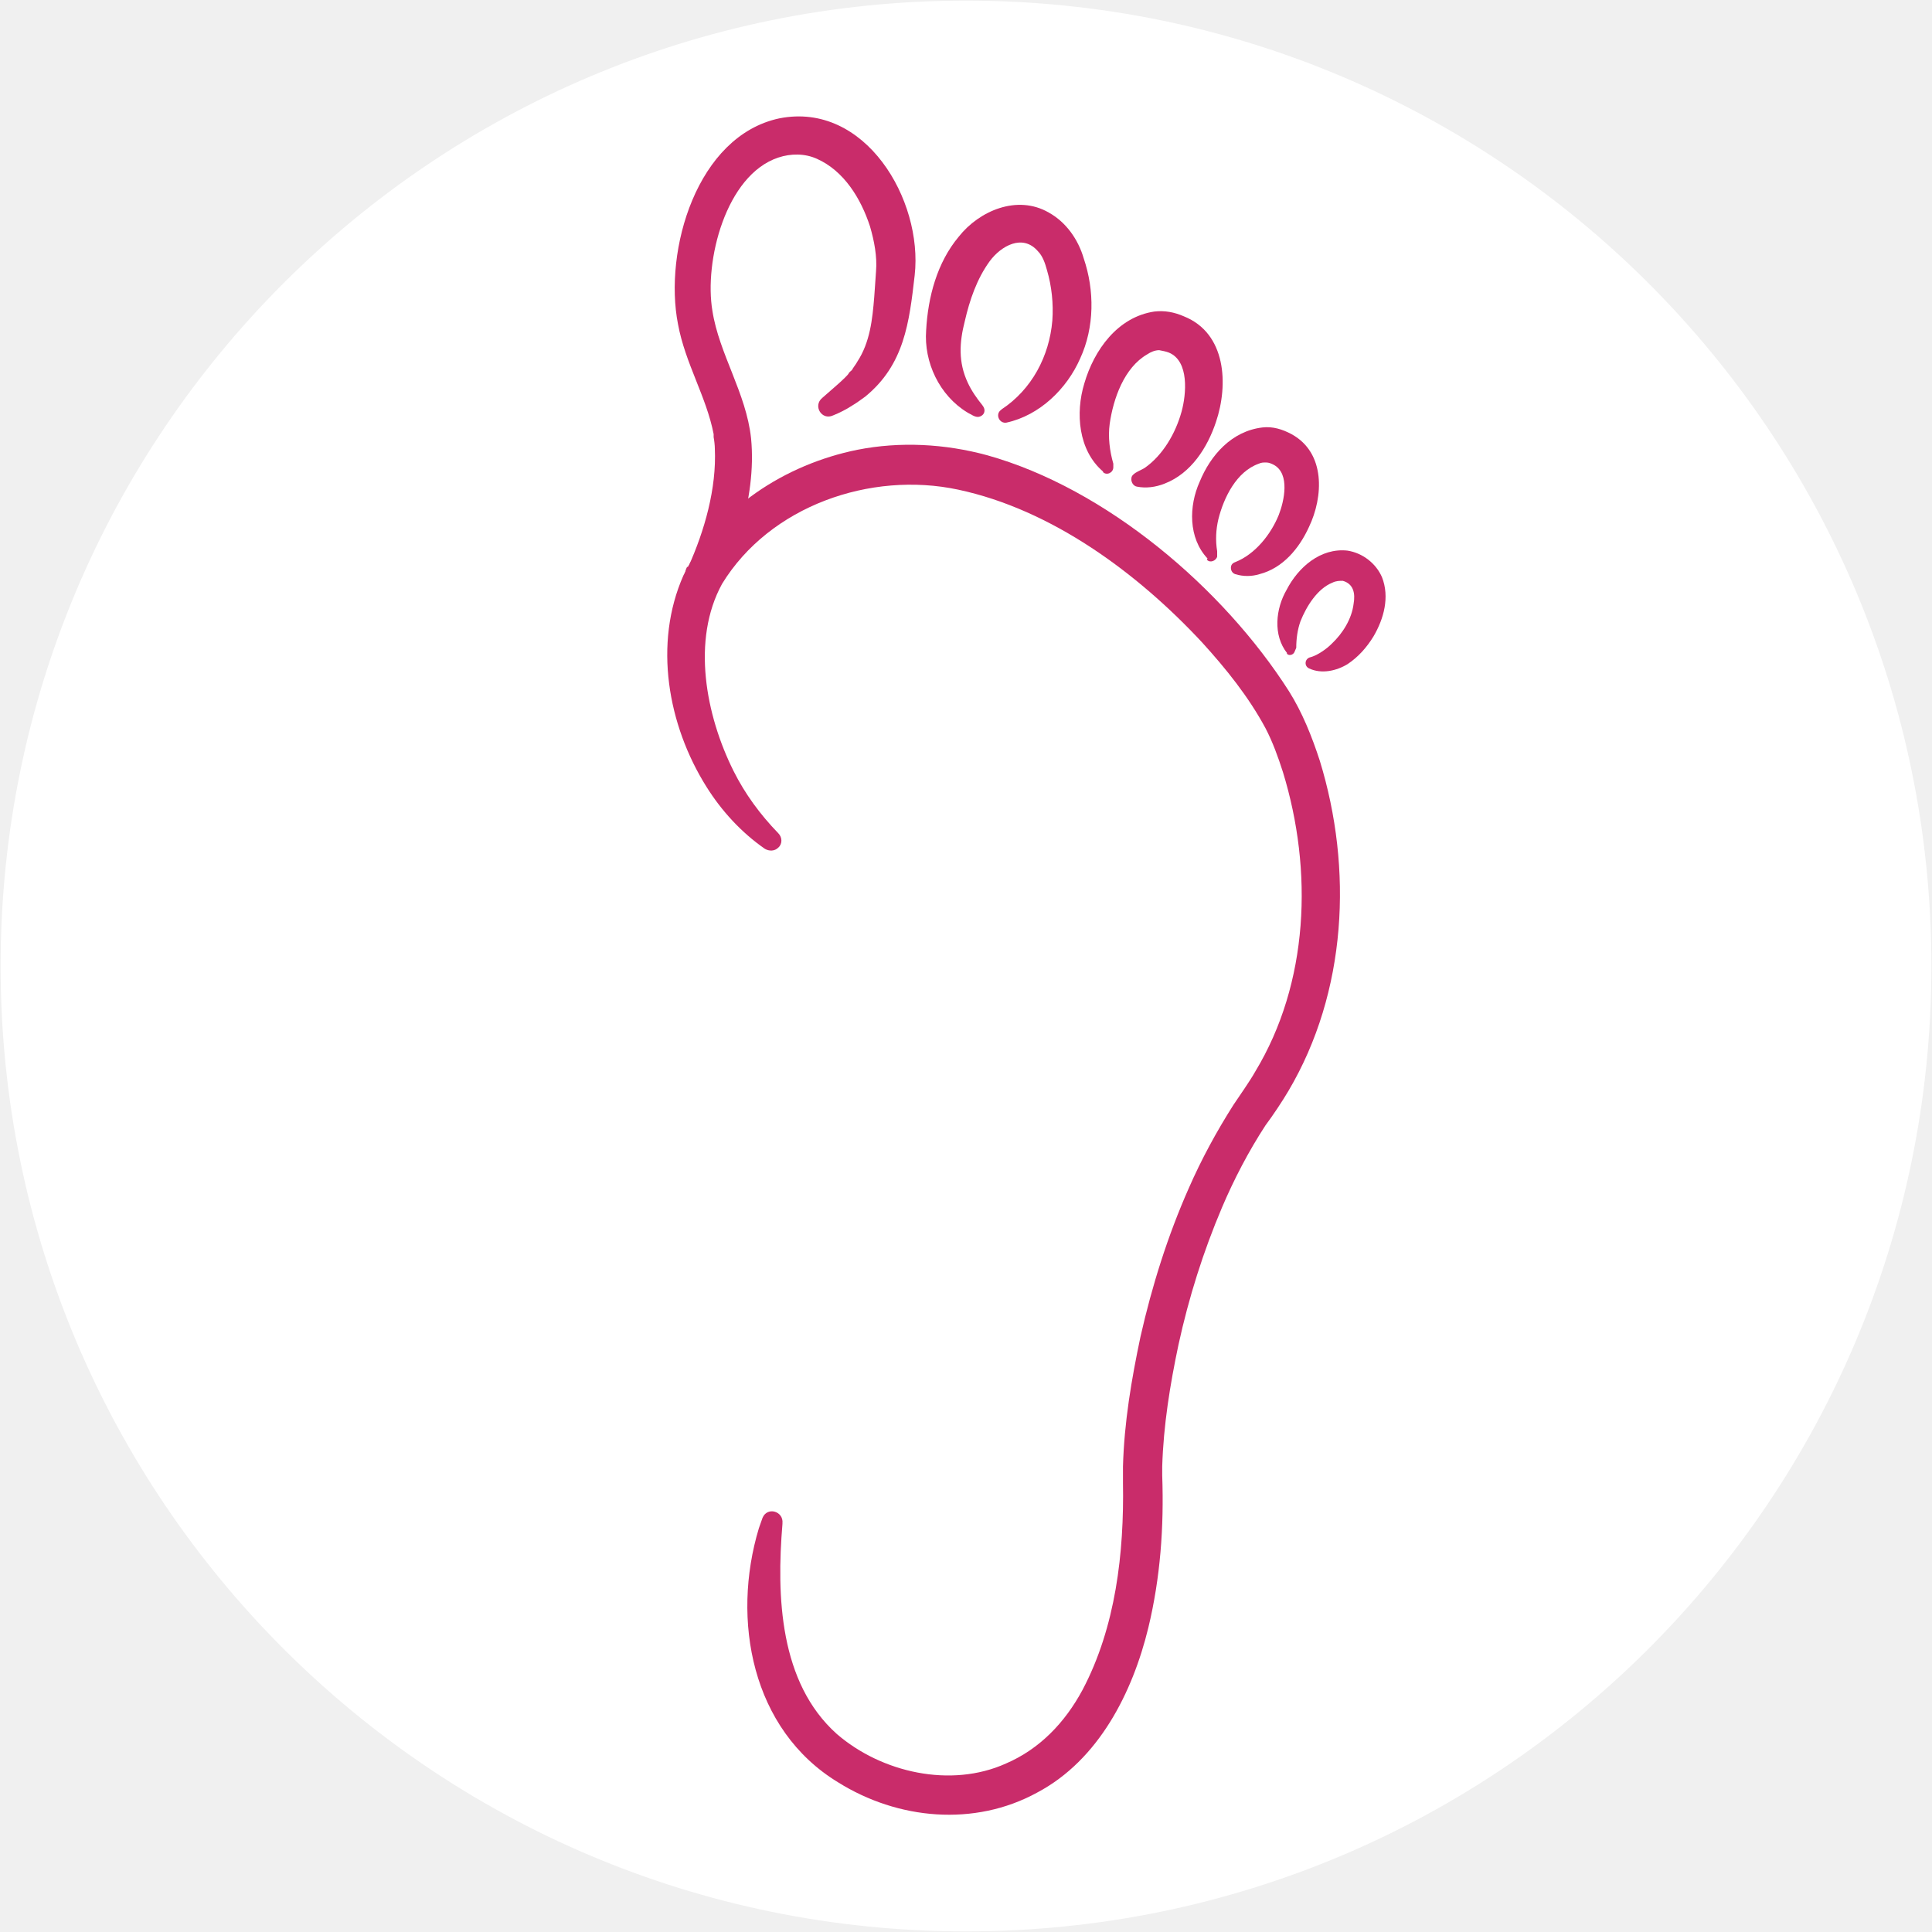
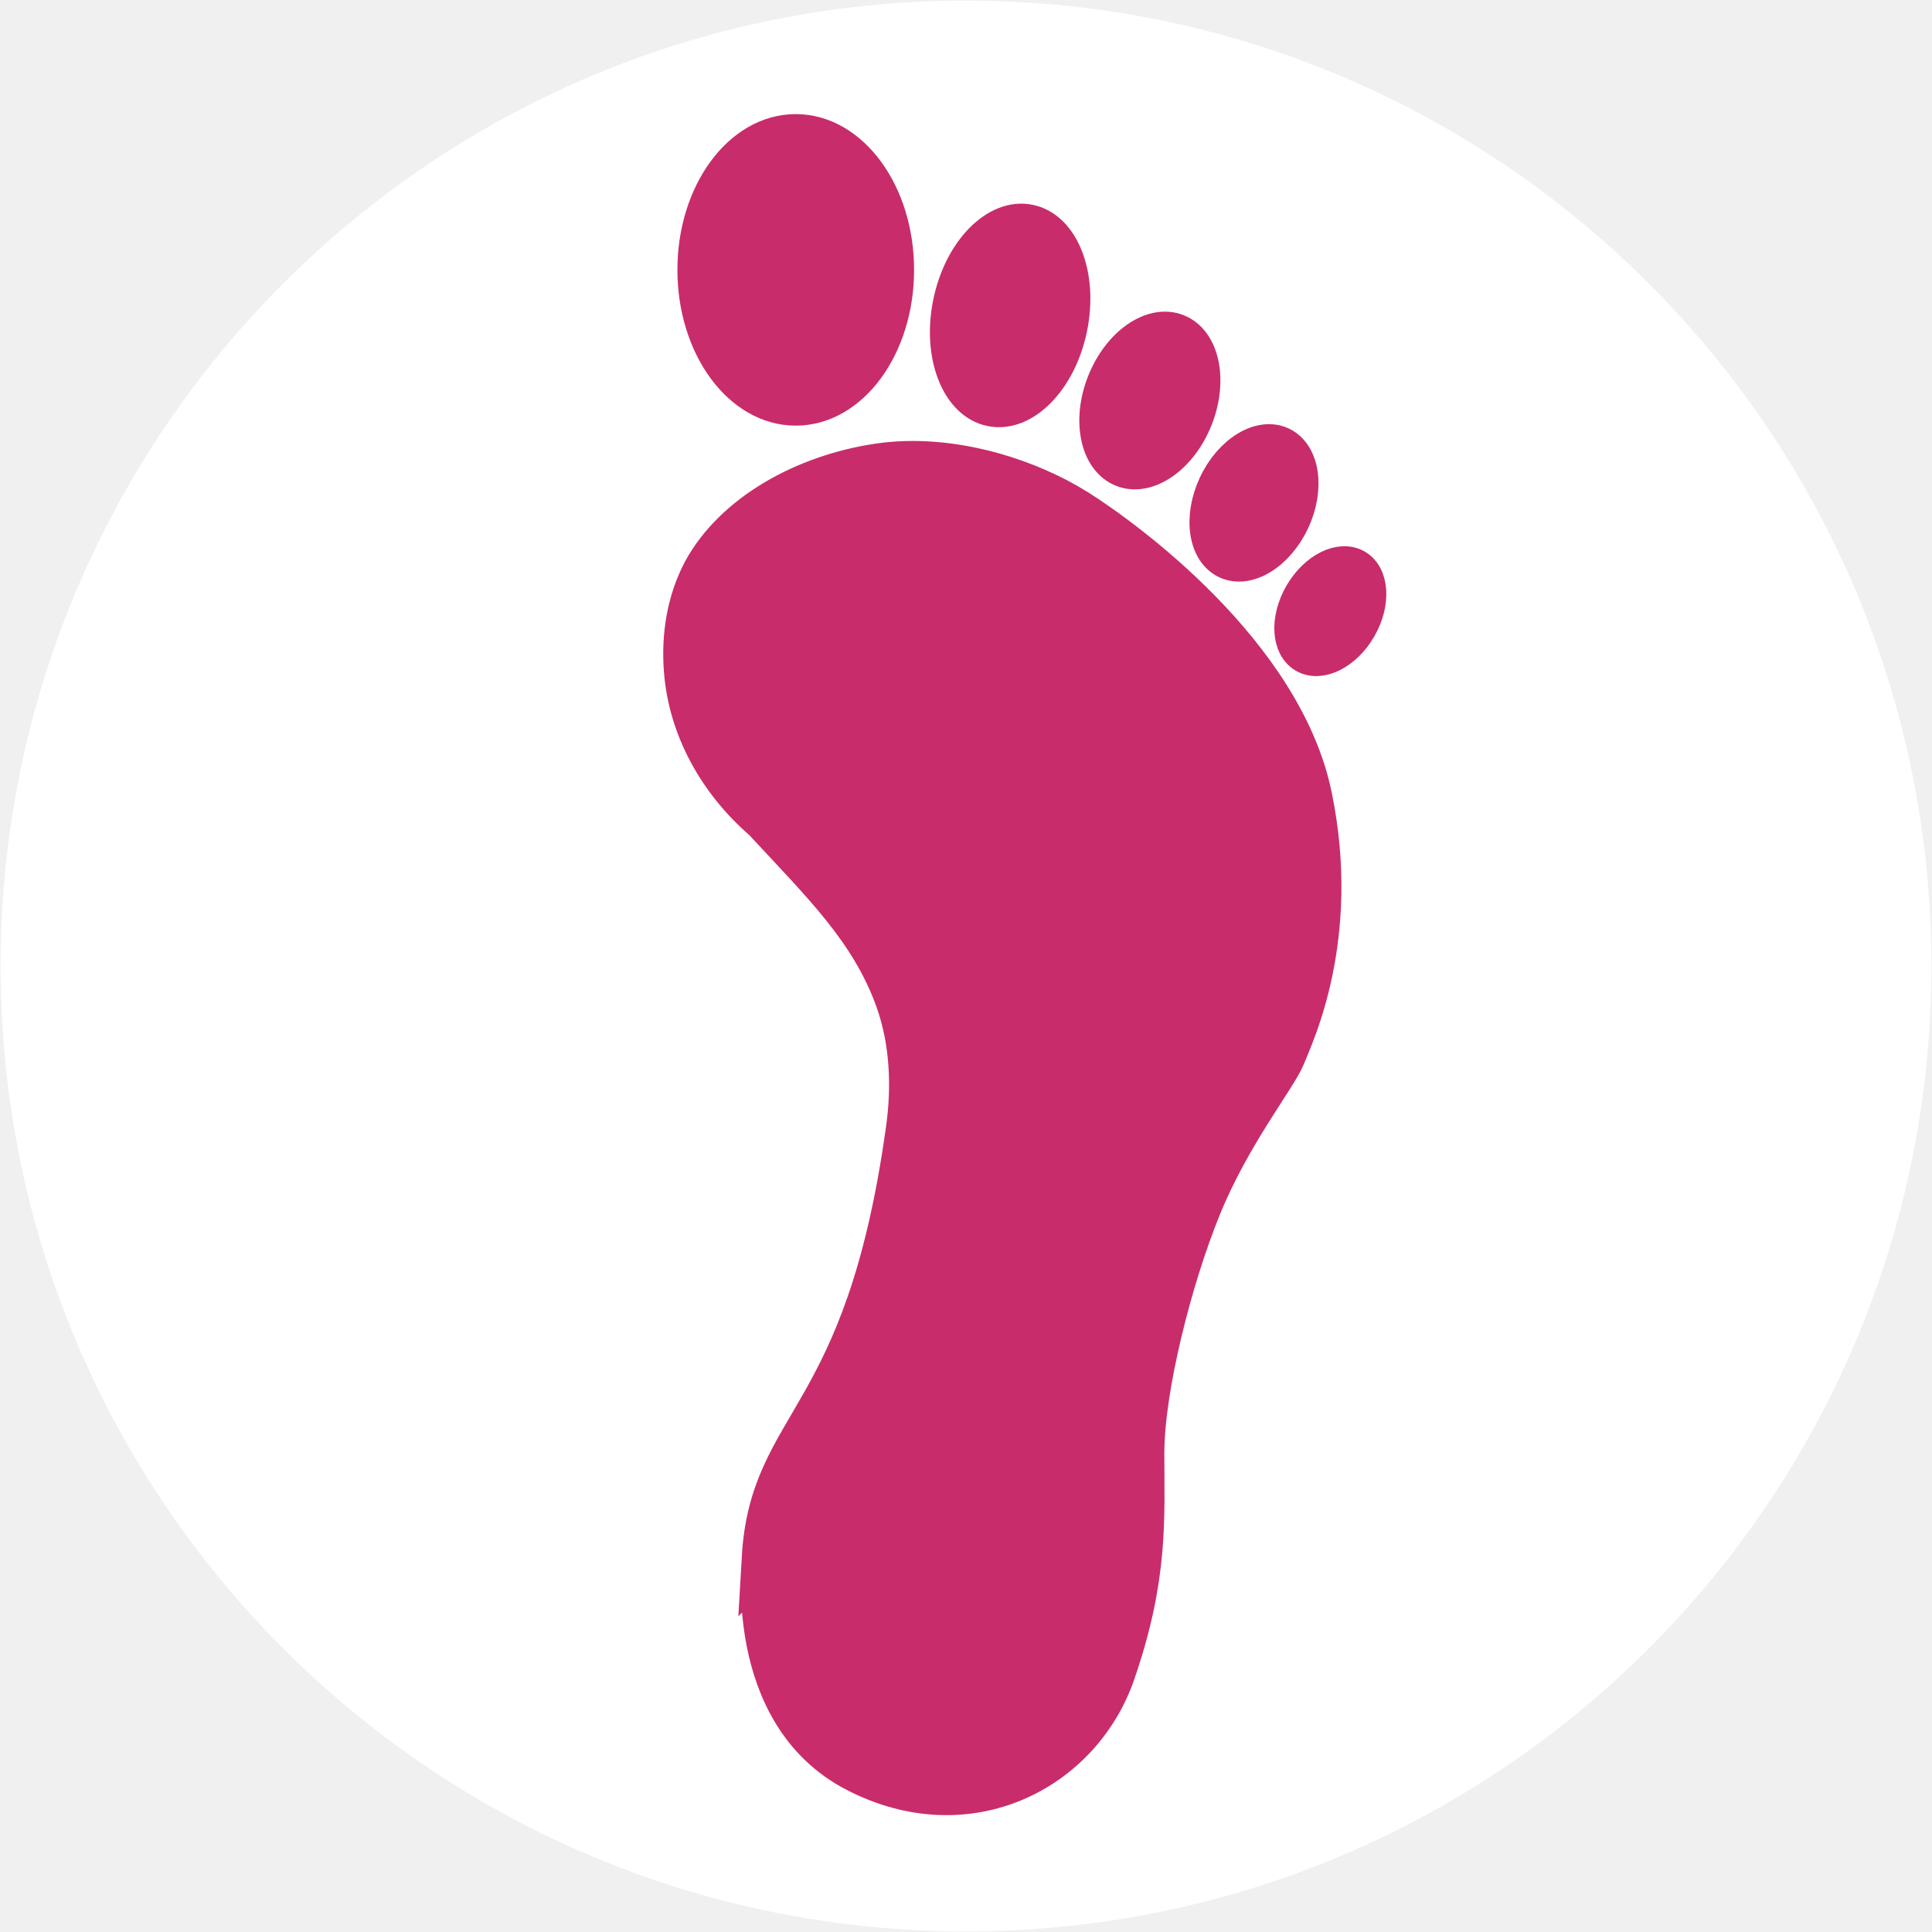
<svg xmlns="http://www.w3.org/2000/svg" id="Favicon_Admin" data-name="Favicon Admin" viewBox="0 0 32 32">
  <defs>
    <style>
      .cls-1 {
+         stroke-width: .5px;
+       }
+ 
+       .cls-1, .cls-2 {
+         fill: #c92c6a;
+         stroke: #c92c6a;
+         stroke-miterlimit: 10;
+       }
+ 
+       .cls-3 {
        fill: #fff;
      }

      .cls-2 {
-         fill: #c92c6a;
+         stroke-width: .75px;
      }
    </style>
  </defs>
-   <circle class="cls-1" cx="16" cy="16" r="15.99" />
+   <circle class="cls-3" cx="16" cy="16" r="15.99" />
  <g>
-     <path class="cls-2" d="M12.96,25.24c-.1,1.2-.05,2.63.9,3.48.74.64,1.89.9,2.8.49.56-.24.98-.68,1.27-1.22.55-1.04.69-2.27.67-3.43,0-.08,0-.19,0-.27.02-.73.14-1.44.29-2.15.19-.84.45-1.67.8-2.46.21-.48.46-.94.74-1.38.1-.15.27-.39.36-.55.89-1.47.96-3.33.46-4.96-.08-.25-.17-.5-.29-.73-.28-.52-.65-.98-1.05-1.42-1.07-1.15-2.49-2.2-4.04-2.53-1.45-.31-3.12.27-3.91,1.56-.51.93-.27,2.18.19,3.1.19.38.44.72.74,1.03.07.07.07.18,0,.24-.06.06-.15.06-.22.02-.39-.27-.72-.63-.97-1.03-.64-1.02-.88-2.37-.38-3.5.55-1.11,1.69-1.84,2.88-2.08.71-.14,1.45-.1,2.15.09,1.97.55,3.91,2.2,5,3.91.22.35.38.75.51,1.15.55,1.79.45,3.83-.52,5.47-.1.17-.26.41-.38.57-.28.43-.52.89-.72,1.36-.31.73-.55,1.49-.72,2.27-.14.66-.25,1.34-.27,2.02,0,0,0,.08,0,.08v.07c.03.85-.03,1.69-.23,2.52-.26,1.07-.82,2.19-1.84,2.73-1.04.57-2.31.45-3.3-.17-1.43-.87-1.77-2.69-1.31-4.21.02-.06.04-.11.06-.17.08-.19.35-.11.33.09h0Z" />
-     <path class="cls-2" d="M11.4,9.39c.27-.6.47-1.3.44-1.96,0-.05-.01-.14-.02-.19,0-.01,0-.04,0-.05-.12-.62-.47-1.17-.59-1.82-.24-1.22.31-3.12,1.68-3.41,1.42-.28,2.38,1.35,2.24,2.6-.09.78-.17,1.48-.82,2.01-.07.05-.15.11-.22.15-.09.06-.21.12-.31.16-.19.09-.34-.16-.18-.29h0s.16-.14.16-.14c.07-.06.16-.14.22-.2.02-.02.05-.05.06-.07,0-.01.04-.04.05-.05.02-.04.07-.1.09-.14.21-.32.25-.7.28-1.07.01-.12.02-.3.03-.43.02-.24-.03-.5-.1-.74-.15-.46-.43-.92-.88-1.12-.2-.09-.43-.09-.64-.02-.87.29-1.23,1.72-1.09,2.54.11.71.56,1.36.64,2.11.05.51-.03,1.03-.17,1.53-.09.3-.19.59-.33.88-.08.15-.26.22-.42.14-.16-.08-.22-.27-.14-.42h0Z" />
-     <path class="cls-2" d="M16.59,6.78c.5-.33.79-.88.84-1.47.02-.28-.01-.57-.09-.84-.03-.11-.07-.23-.15-.31-.25-.29-.61-.09-.8.17-.21.29-.33.64-.41.99-.09.35-.11.68.05,1.02.06.13.15.26.24.37l.02.03c.03.05.02.12-.04.15-.05.03-.1.01-.14-.01-.03-.02-.06-.03-.09-.05-.46-.28-.72-.83-.68-1.36.03-.55.18-1.12.54-1.55.34-.43.97-.7,1.49-.4.29.16.49.45.58.76.18.53.18,1.14-.06,1.66-.22.5-.67.94-1.22,1.06-.12.02-.19-.14-.09-.21h0Z" />
-     <path class="cls-2" d="M18.27,7.81c-.41-.35-.46-.97-.31-1.46.16-.55.55-1.1,1.16-1.19.17-.02.33.01.49.08.7.28.74,1.13.53,1.75-.14.42-.41.85-.85,1.02-.15.06-.31.08-.46.05-.06-.01-.1-.08-.09-.14,0-.04.04-.07.07-.09.05-.03.1-.05.15-.08.3-.21.51-.57.61-.93.08-.29.13-.84-.21-.98-.05-.02-.11-.03-.16-.04-.07,0-.14.03-.2.07-.38.22-.56.73-.62,1.15-.03.22,0,.45.06.66,0,0,0,.06,0,.06,0,.09-.11.14-.17.08h0Z" />
-     <path class="cls-2" d="M20,9.25c-.32-.34-.31-.87-.13-1.27.18-.44.53-.84,1.04-.9.17-.02.33.03.48.11.57.31.53,1.04.29,1.54-.16.35-.43.68-.82.78-.13.04-.27.04-.4,0-.06-.02-.08-.08-.07-.13.01-.04.04-.06.07-.07.33-.13.59-.46.72-.78.09-.23.19-.68-.08-.83-.04-.02-.08-.04-.13-.04-.04,0-.08,0-.12.02-.37.13-.58.56-.67.92-.04.17-.05.35-.02.53,0,.01,0,.02,0,.03v.06c-.02.07-.12.11-.17.05h0Z" />
-     <path class="cls-2" d="M21.32,10.82c-.24-.3-.19-.74-.01-1.05.19-.37.56-.7,1.01-.65.25.04.47.21.57.44.13.33.03.69-.14.98-.11.18-.25.34-.43.46-.18.11-.43.17-.64.07-.08-.04-.07-.15.01-.18.08-.02.15-.06.21-.1.06-.04.11-.08.16-.13.18-.17.33-.41.36-.66.03-.17,0-.33-.18-.38-.05,0-.11,0-.17.03-.25.1-.43.39-.53.64-.05.14-.07.29-.07.44l-.03.07c-.02.05-.1.07-.13.02h0Z" />
+     <path class="cls-2" d="M12.67,25.8s-.33,2.55,1.52,3.51,3.69-.02,4.24-1.61.48-2.55.48-3.63.46-2.9.95-4.1,1.26-2.16,1.39-2.49.92-1.94.44-4.28-3.09-4.24-3.87-4.73-2.06-.93-3.27-.75-2.37.82-2.88,1.77c-.26.5-.34,1.06-.3,1.6.07.96.57,1.84,1.3,2.47.97,1.05,1.78,1.82,2.2,2.99.25.7.28,1.47.17,2.21-.68,4.84-2.25,4.78-2.38,7.05Z" />
+     <ellipse class="cls-1" cx="13.18" cy="4.47" rx="1.71" ry="2.33" />
+     <ellipse class="cls-1" cx="16.73" cy="5.23" rx="1.62" ry="1.05" transform="translate(8.26 20.57) rotate(-78.46)" />
+     <ellipse class="cls-1" cx="19.04" cy="6.64" rx="1.27" ry=".85" transform="translate(5.86 21.89) rotate(-68.39)" />
+     <ellipse class="cls-1" cx="20.77" cy="8.33" rx="1.11" ry=".74" transform="translate(4.44 23.63) rotate(-64.99)" />
+     <ellipse class="cls-1" cx="22.04" cy="10.12" rx=".89" ry=".59" transform="translate(2.25 24.15) rotate(-60)" />
  </g>
</svg>
